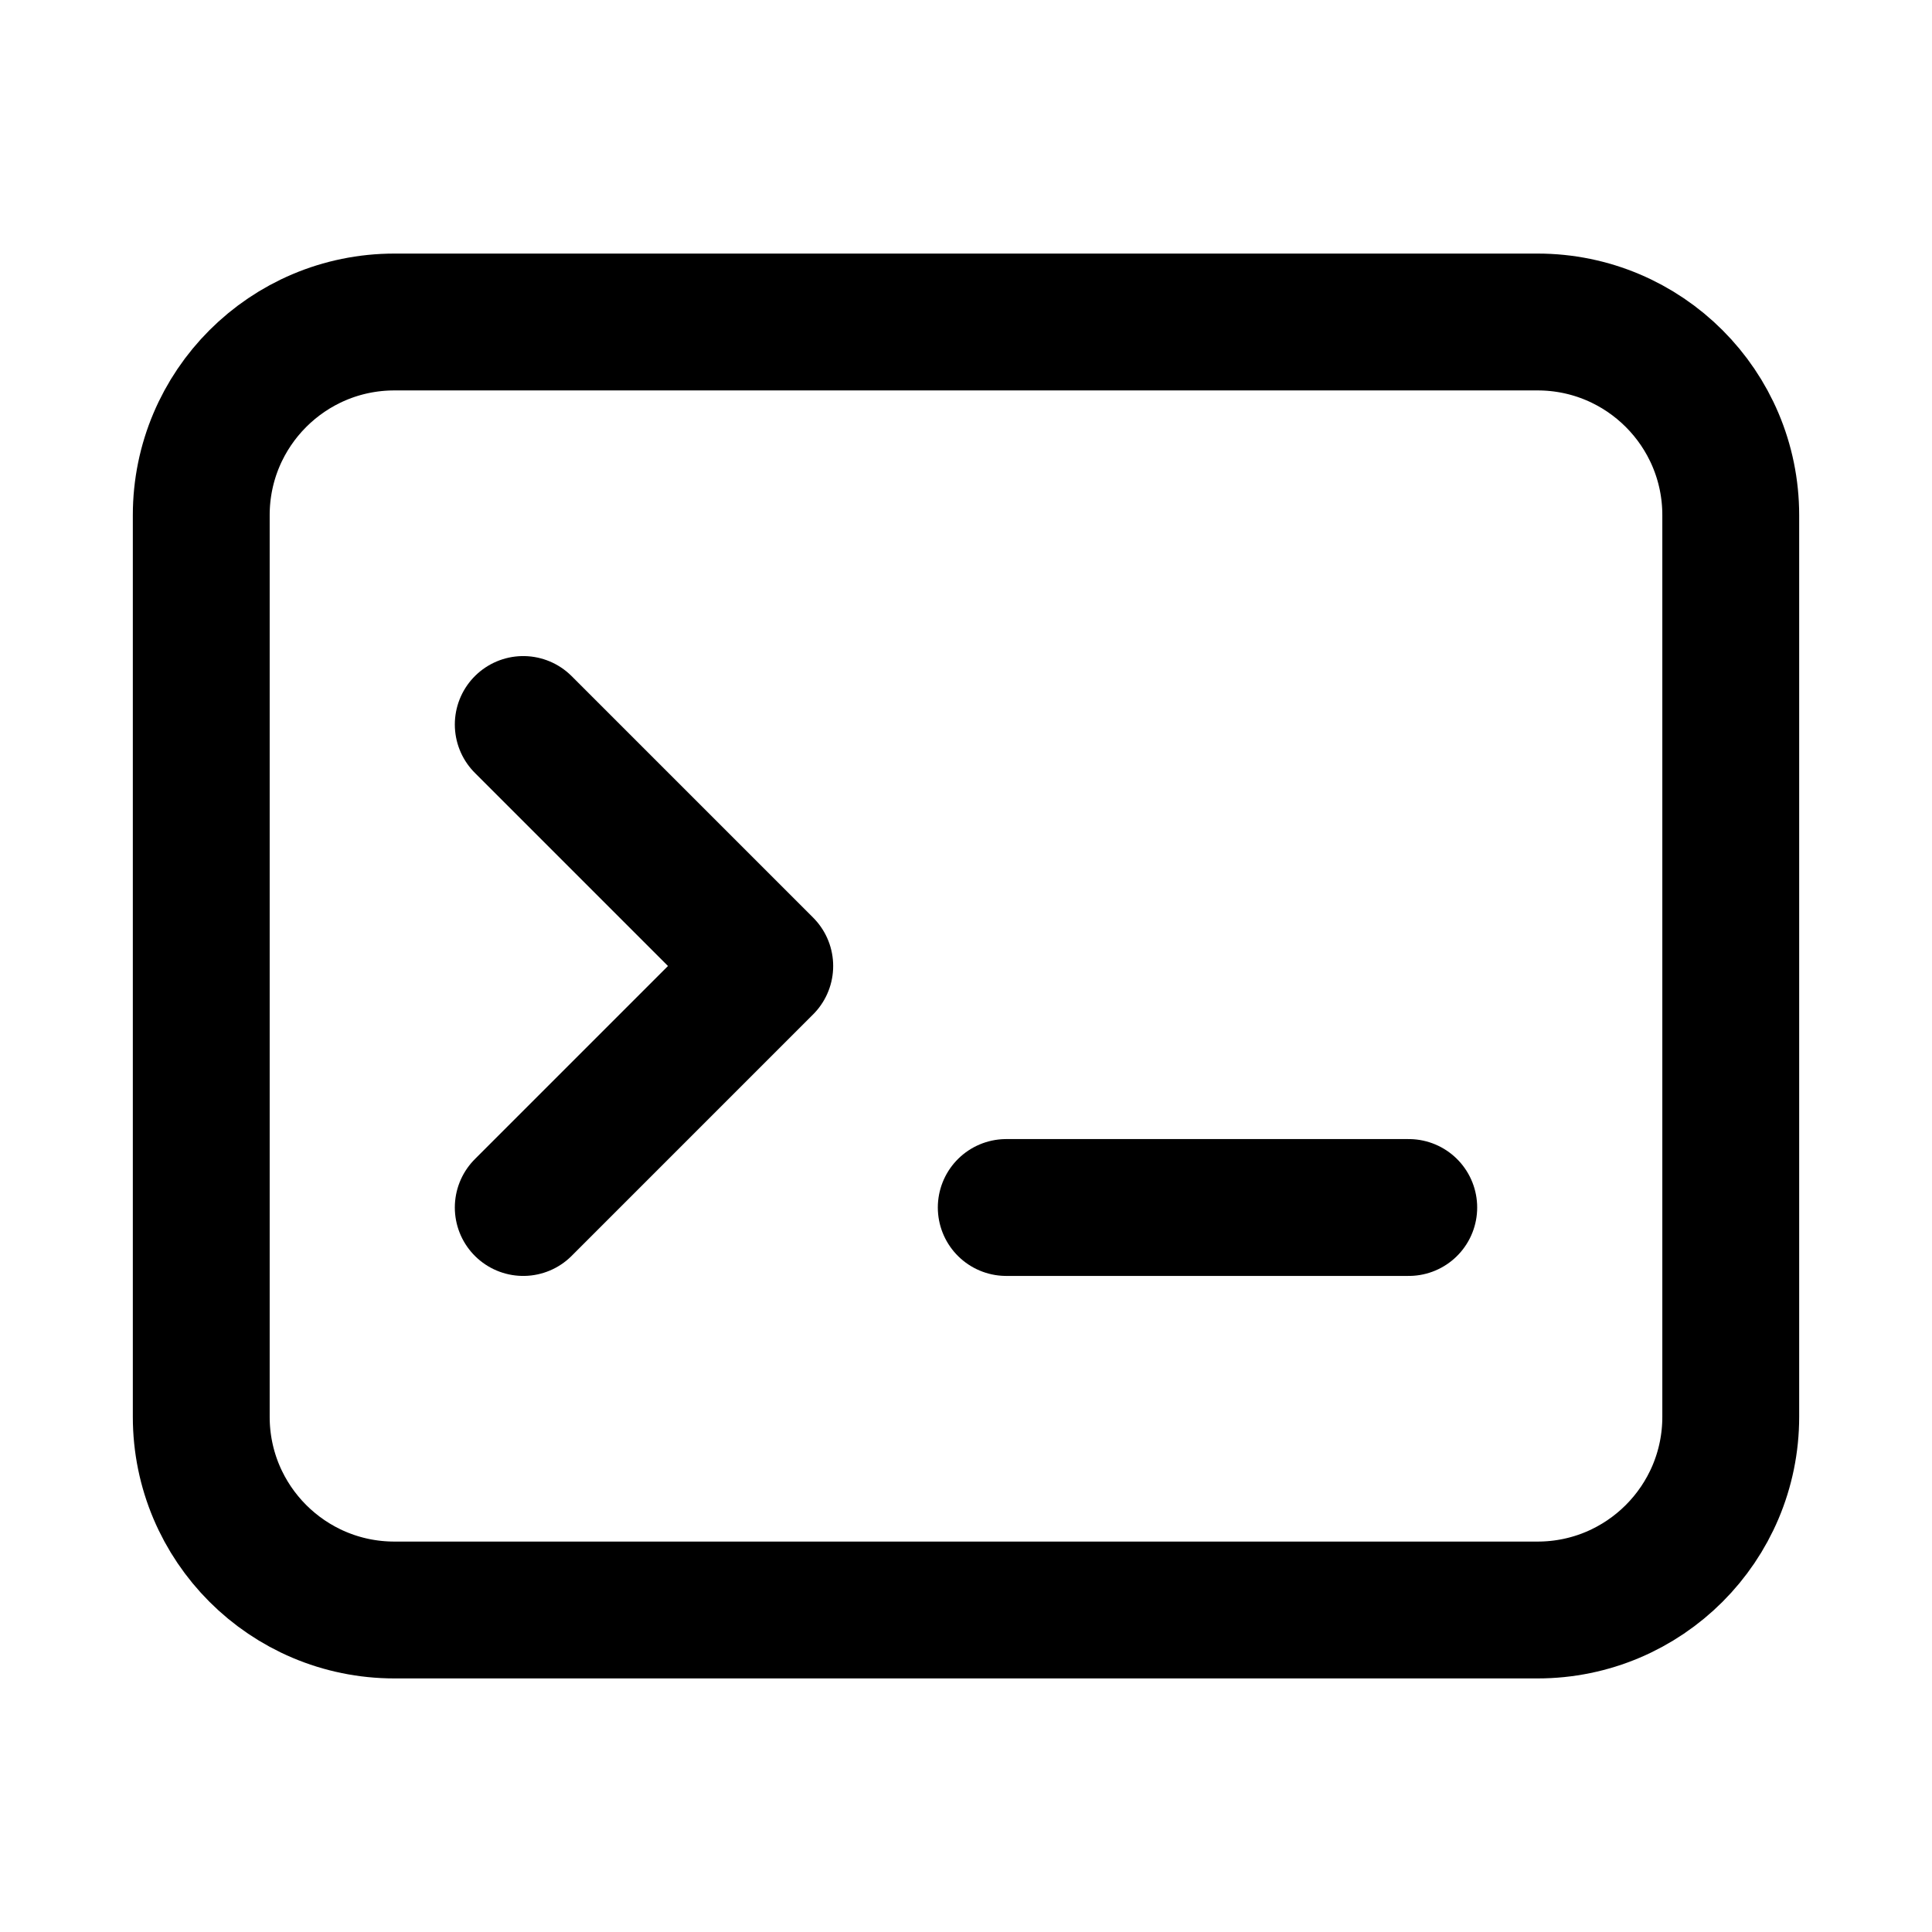
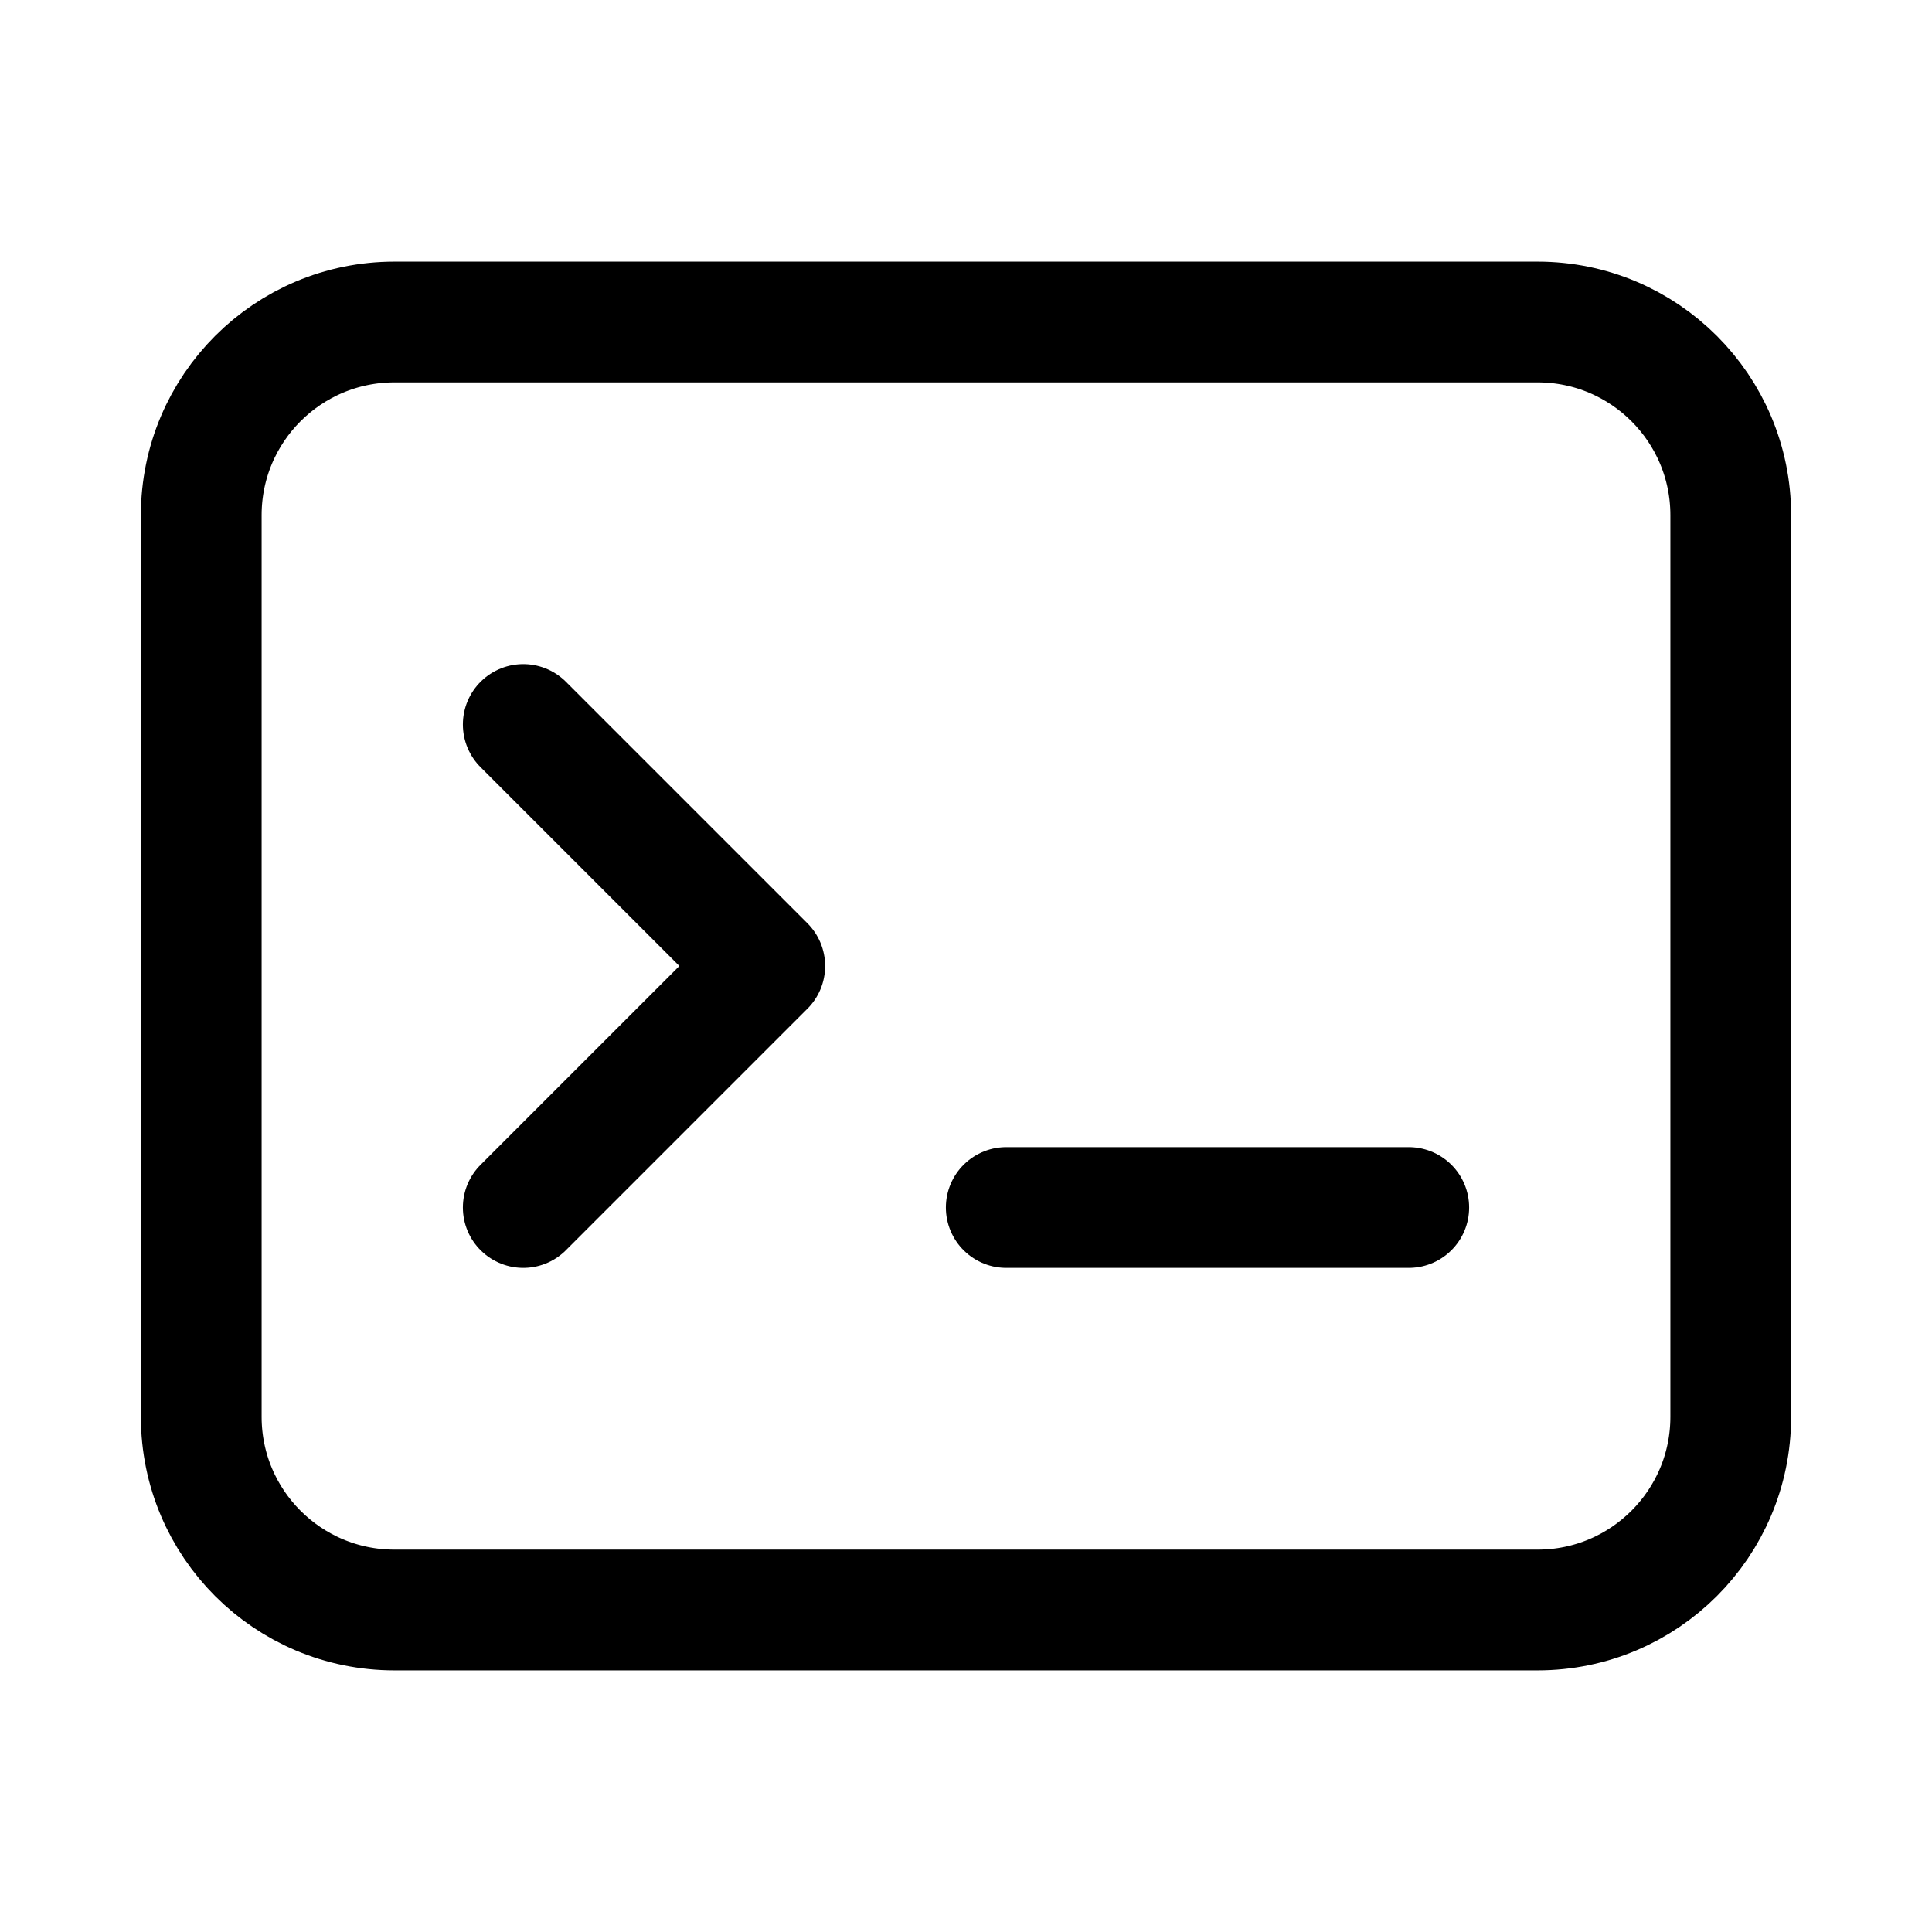
- <svg xmlns="http://www.w3.org/2000/svg" width="24" height="24" viewBox="0 0 24 24" fill="none" stroke="currentColor" stroke-width="1.7" stroke-linecap="round" stroke-linejoin="round" role="img" aria-label="terminal">
+ <svg xmlns="http://www.w3.org/2000/svg" width="24" height="24" viewBox="0 0 24 24" fill="none" stroke="currentColor" stroke-width="1.5" stroke-linecap="round" stroke-linejoin="round" role="img" aria-label="terminal">
  <rect x="2.5" y="4" width="19" height="16" rx="2.4" />
  <path d="M6.5 9l3 3-3 3M12.5 15h5" />
</svg>
